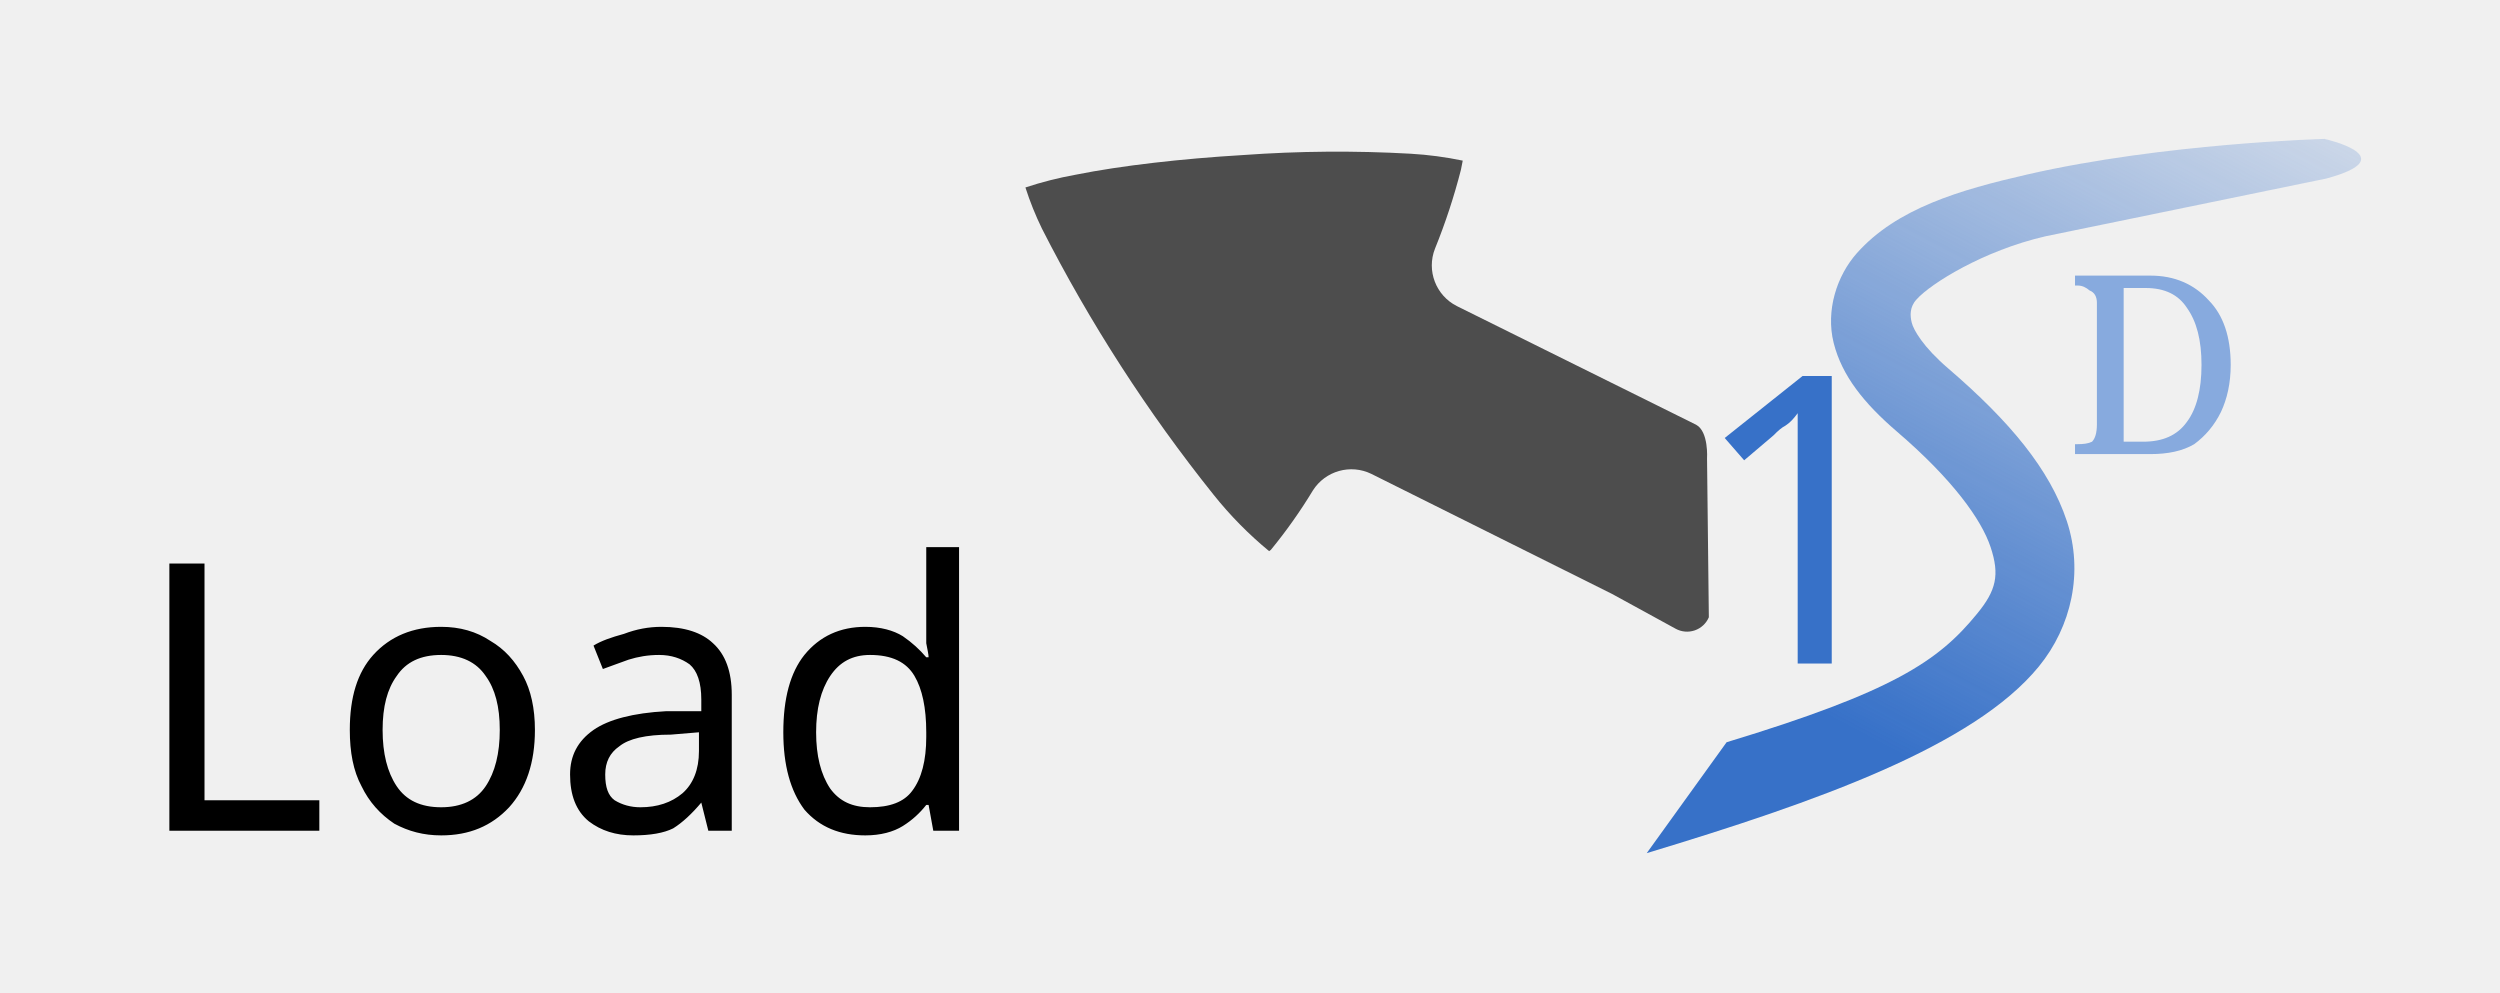
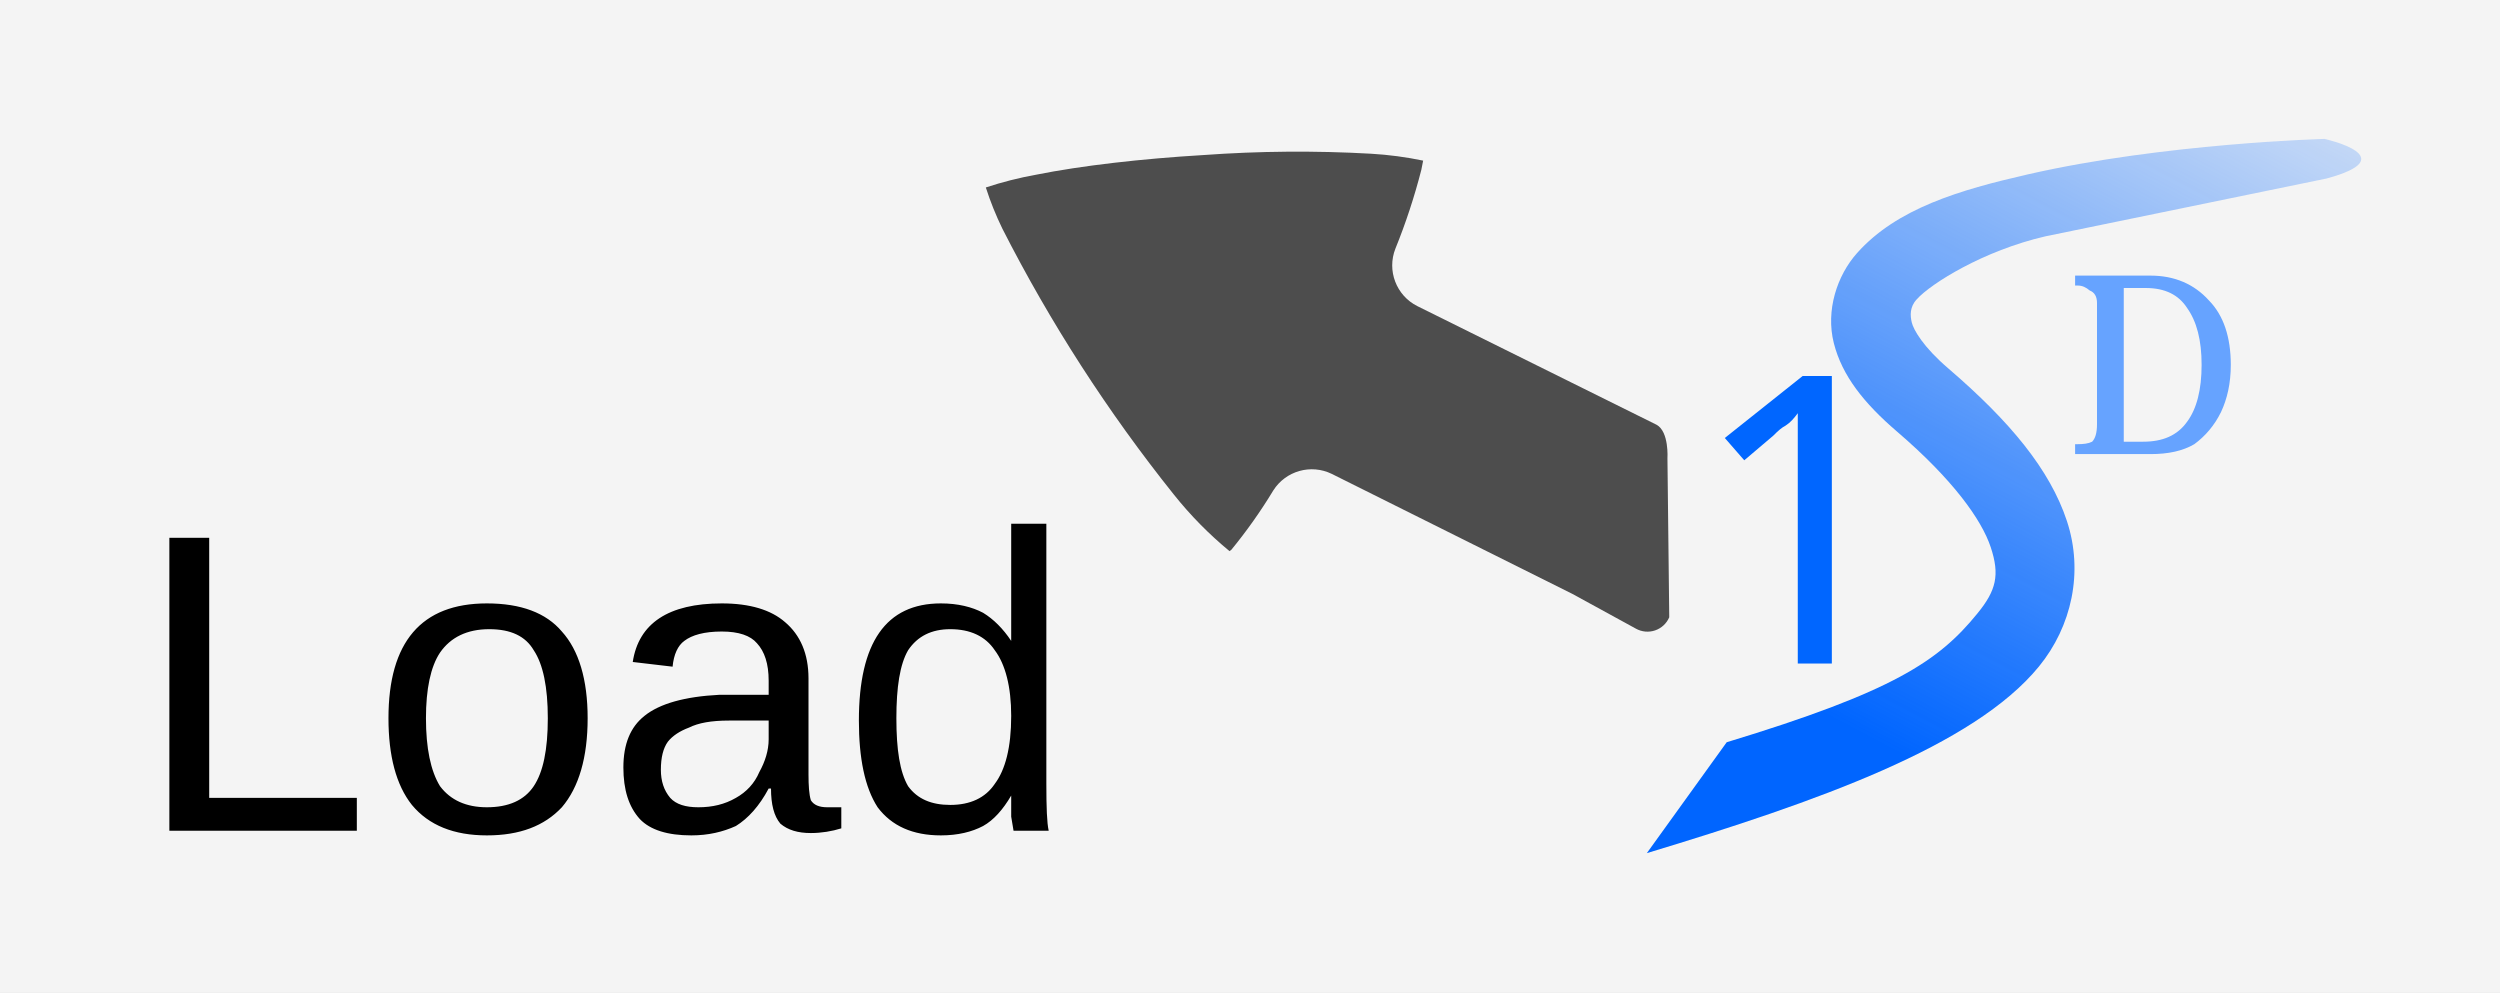
<svg xmlns="http://www.w3.org/2000/svg" width="63" height="25" viewBox="0 0 16.669 6.615">
  <defs>
    <linearGradient id="A" x1="23.216" y1="4.878" x2="25.942" y2="-.371" gradientUnits="userSpaceOnUse">
-       <stop offset="0" stop-color="#3771c8" />
-       <stop offset="1" stop-color="#3771c8" stop-opacity="0" />
+       <stop offset="0" stop-color="#0065ff" />
+       <stop offset="1" stop-color="#06f" stop-opacity="0" />
    </linearGradient>
  </defs>
-   <g transform="matrix(1.038137 0 0 1.057883 -11.56226 -.199511)">
+   <path d="M0 0h16.67v6.615H0z" paint-order="markers fill stroke" fill="#fff" fill-opacity=".25" />
+   <text xml:space="preserve" x="0.896" y="5.539" font-size="2.822" fill="#ddcdff" stroke="#82b366">
+     <tspan x="0.896" y="5.539" font-weight="normal" font-family="Arial" fill="#000" stroke="none">Load</tspan>
+   </text>
+   <path fill="#4d4d4d" d="M10.484 3.96l-1.604-.8a.304.304 0 0 0-.39.11 3.409 3.409 0 0 1-.28.396l-.012.009a2.541 2.541 0 0 1-.371-.377 10.366 10.366 0 0 1-1.144-1.774 2.069 2.069 0 0 1-.11-.274 2.441 2.441 0 0 1 .335-.085c.304-.061.709-.107 1.114-.131a8.704 8.704 0 0 1 1.12-.009 2.392 2.392 0 0 1 .347.046l-.012.061a4.108 4.108 0 0 1-.173.526.304.304 0 0 0 .146.383l1.595.791c.085.046.073.225.073.225l.012 1.059a.158.158 0 0 1-.222.076z" font-family="sans-serif" />
+   <g transform="matrix(1.038137 0 0 1.057883 -11.56161 -.199488)">
    <path d="M26.07 1.064s-1.035.027-1.91.224c-.437.098-.84.214-1.096.496-.128.141-.202.361-.149.567s.194.379.405.557c.358.301.544.555.603.73s.036.272-.088.42c-.247.297-.537.49-1.608.809l-.513.699c1.096-.325 2.101-.674 2.519-1.177.209-.251.288-.594.179-.917s-.364-.626-.759-.959c-.166-.139-.226-.247-.237-.291s-.014-.099.032-.147c.089-.098.428-.307.827-.397l1.804-.364c.508-.135-.008-.249-.008-.249z" fill="url(#A)" />
-     <text xml:space="preserve" x="21.997" y="4.37" font-size="2.535" font-family="Gentium Basic" letter-spacing="0" word-spacing="0" writing-mode="lr-tb" fill="#3771c8">
+     <text xml:space="preserve" x="21.997" y="4.37" font-size="2.535" font-family="Gentium Basic" letter-spacing="0" word-spacing="0" writing-mode="lr-tb" fill="#06f">
      <tspan x="21.997" y="4.37" font-weight="normal" writing-mode="lr-tb">1</tspan>
    </text>
-     <text xml:space="preserve" x="24.403" y="3.049" font-size="1.571" font-family="Noto Serif" letter-spacing="0" word-spacing="0" writing-mode="lr-tb" fill="#87aade">
+     <text xml:space="preserve" x="24.403" y="3.049" font-size="1.571" font-family="Noto Serif" letter-spacing="0" word-spacing="0" writing-mode="lr-tb" fill="#66a3ff">
      <tspan x="24.403" y="3.049" font-weight="normal" writing-mode="lr-tb">D</tspan>
    </text>
  </g>
-   <text xml:space="preserve" x="0.896" y="5.539" font-size="2.478" fill="#ddcdff" stroke="#82b366">
-     <tspan x="0.896" y="5.539" font-weight="normal" font-family="hel" fill="#000" stroke="none">Load</tspan>
-   </text>
-   <path fill="#4d4d4d" d="M10.748 3.96l-1.604-.8a.304.304 0 0 0-.39.11 3.409 3.409 0 0 1-.28.396l-.012.009a2.541 2.541 0 0 1-.371-.377 10.366 10.366 0 0 1-1.144-1.774 2.069 2.069 0 0 1-.11-.274 2.441 2.441 0 0 1 .335-.085c.304-.061.709-.107 1.114-.131a8.704 8.704 0 0 1 1.12-.009 2.392 2.392 0 0 1 .347.046l-.012.061a4.108 4.108 0 0 1-.173.526.304.304 0 0 0 .146.383l1.595.791c.085.046.073.225.073.225l.012 1.059a.158.158 0 0 1-.222.076z" font-family="sans-serif" />
</svg>
